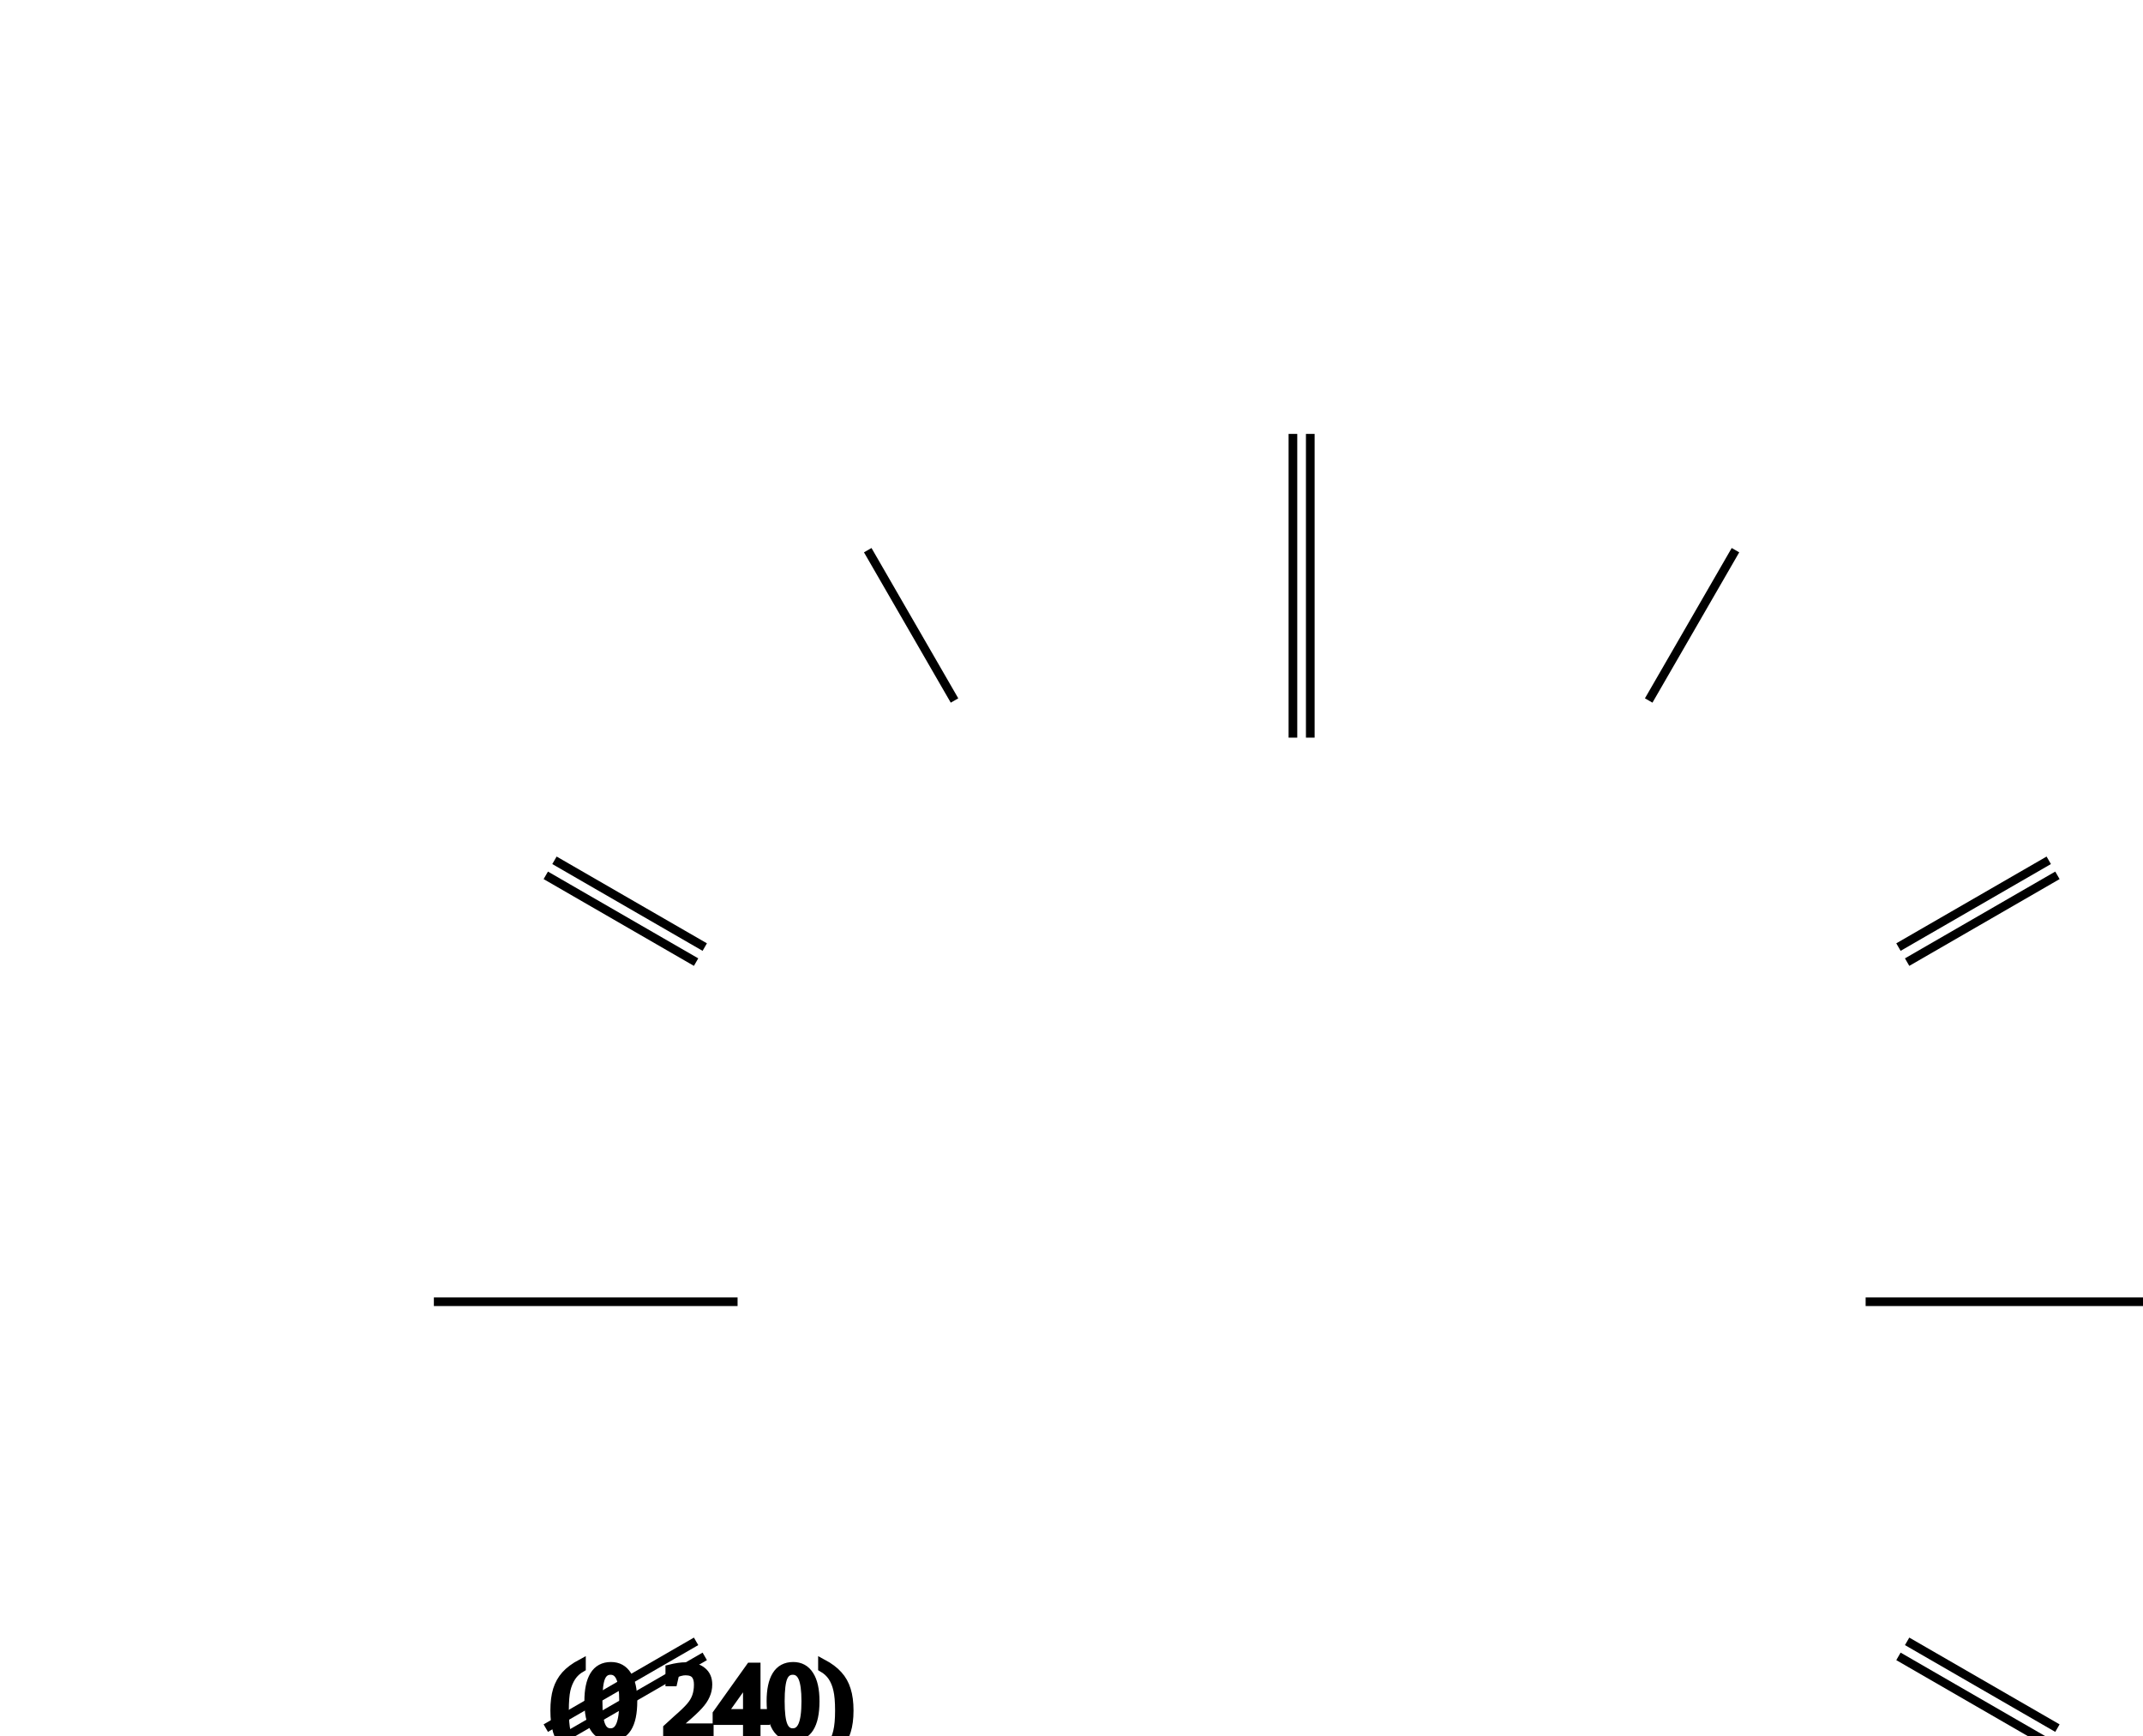
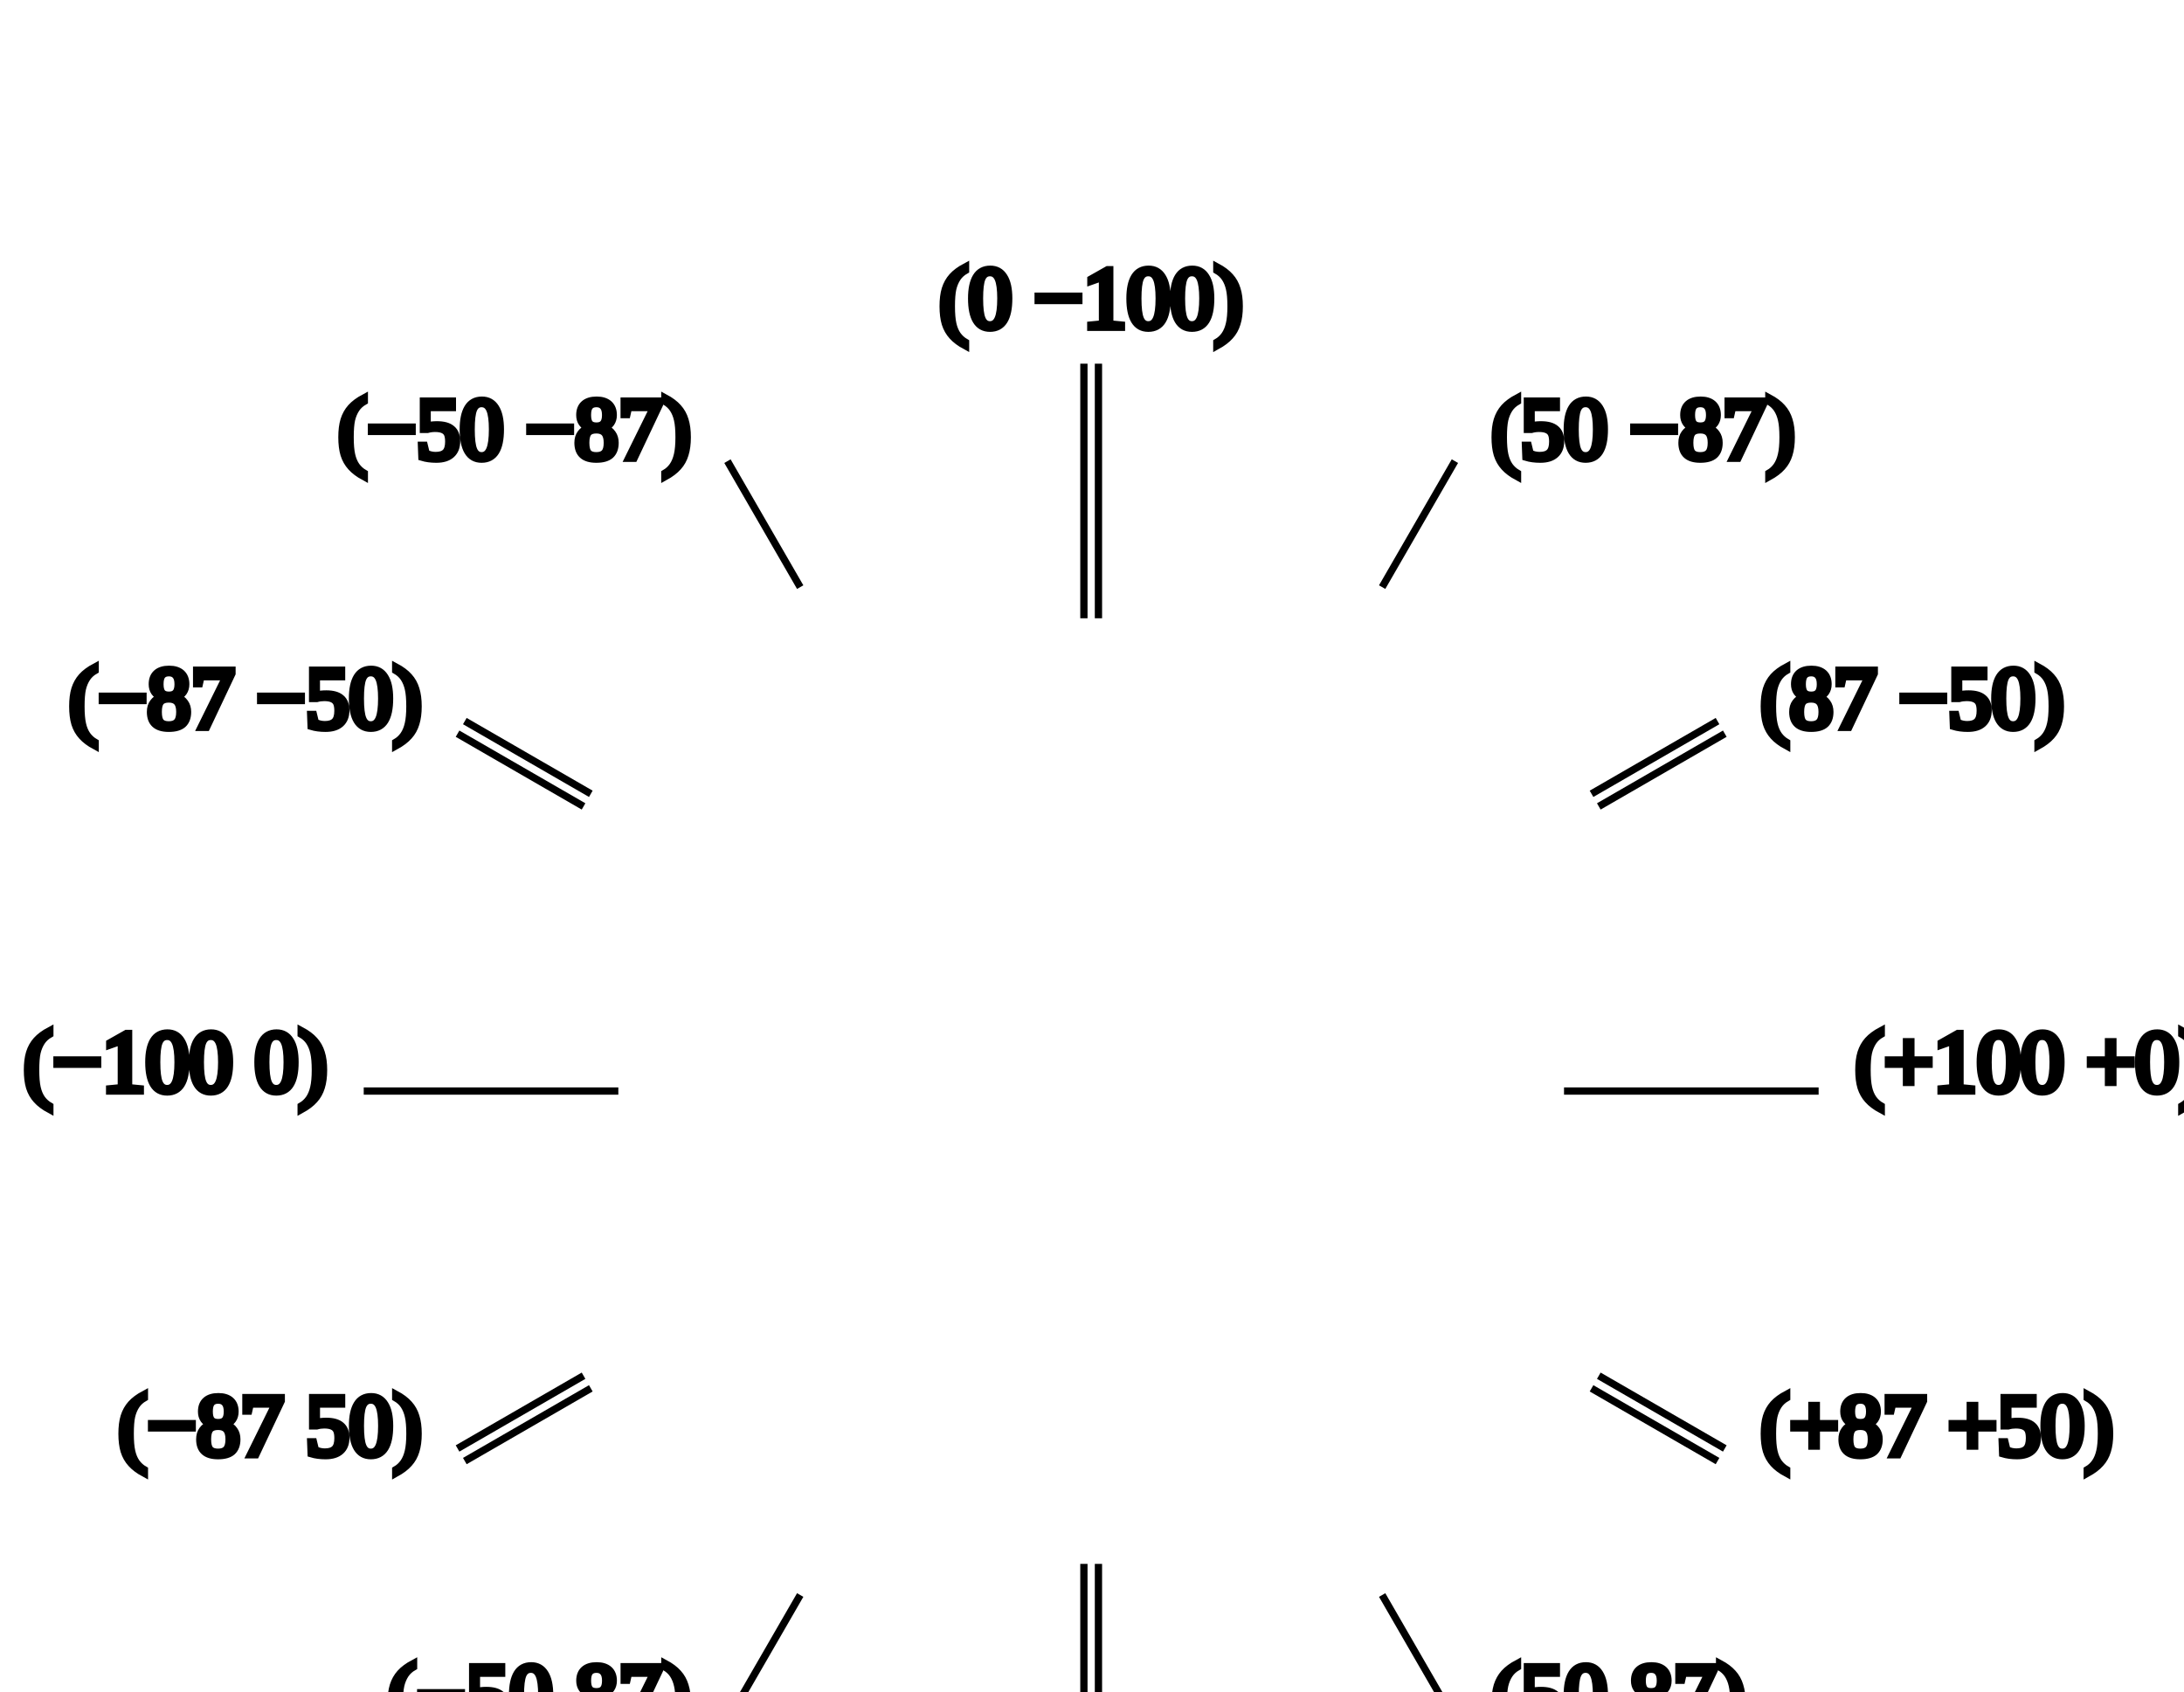
<svg xmlns="http://www.w3.org/2000/svg" xmlns:xlink="http://www.w3.org/1999/xlink" width="100%" height="100%">
  <defs>
    <line id="l" x1="0" y1="35" x2="0" y2="0" />
    <line id="s" x1="0" y1="20" x2="0" y2="0" />
    <use id="so" xlink:href="#s" transform="translate(0 -100)" />
    <use id="lo" xlink:href="#l" transform="translate(0 -100)" />
    <g id="se">
      <use xlink:href="#s" transform="translate(1 -100)" />
      <use xlink:href="#s" transform="translate(-1 -100)" />
    </g>
    <g id="le">
      <use xlink:href="#l" transform="translate(1 -100)" />
      <use xlink:href="#l" transform="translate(-1 -100)" />
    </g>
  </defs>
  <g transform="translate(150 150)" stroke="black">
+     <text x="0" y="-100" text-anchor="middle" dy="-5">(0 −100)</text>
    <use xlink:href="#le" />
-     <g transform="rotate(240)">
-       <use xlink:href="#se" />
-       <text transform="translate(0 -100) rotate(-240)">(0 240)</text>
-     </g>
-     <use xlink:href="#so" transform="rotate(30)" />
+     <text x="50" y="-87" dx="5">(50 −87)</text>
+     <use xlink:href="#so" transform="rotate(30)" dx="5" />
+     <text x="87" y="-50" dx="5">(87 −50)</text>
    <use xlink:href="#se" transform="rotate(60)" />
+     <text x="+100" y="+0" text-anchor="start" dx="5">(+100 +0)</text>
    <use xlink:href="#lo" transform="rotate(90)" />
+     <text x="50" y="87" text-anchor="start" dx="5">(50 87)</text>
    <use xlink:href="#se" transform="rotate(120)" />
+     <text x="+87" y="+50" text-anchor="start" dx="5">(+87 +50)</text>
    <use xlink:href="#so" transform="rotate(150)" />
+     <text x="0" y="+100" text-anchor="middle" dy="15">(0 +100)</text>
    <use xlink:href="#le" transform="rotate(180)" />
+     <text x="-50" y="87" text-anchor="end" dx="-5">(−50 87)</text>
    <use xlink:href="#so" transform="rotate(210)" />
+     <text x="-87" y="50" text-anchor="end" dx="-5">(−87 50)</text>
+     <use xlink:href="#se" transform="rotate(240)" />
+     <text x="-100" y="0" text-anchor="end" dx="-5">(−100 0)</text>
    <use xlink:href="#lo" transform="rotate(270)" />
+     <text x="-87" y="-50" text-anchor="end" dx="-5">(−87 −50)</text>
    <use xlink:href="#se" transform="rotate(300)" />
+     <text x="-50" y="-87" text-anchor="end" dx="-5">(−50 −87)</text>
    <use xlink:href="#so" transform="rotate(330)" />
-     <text x="100" y="0">(100 100)</text>
  </g>
</svg>
